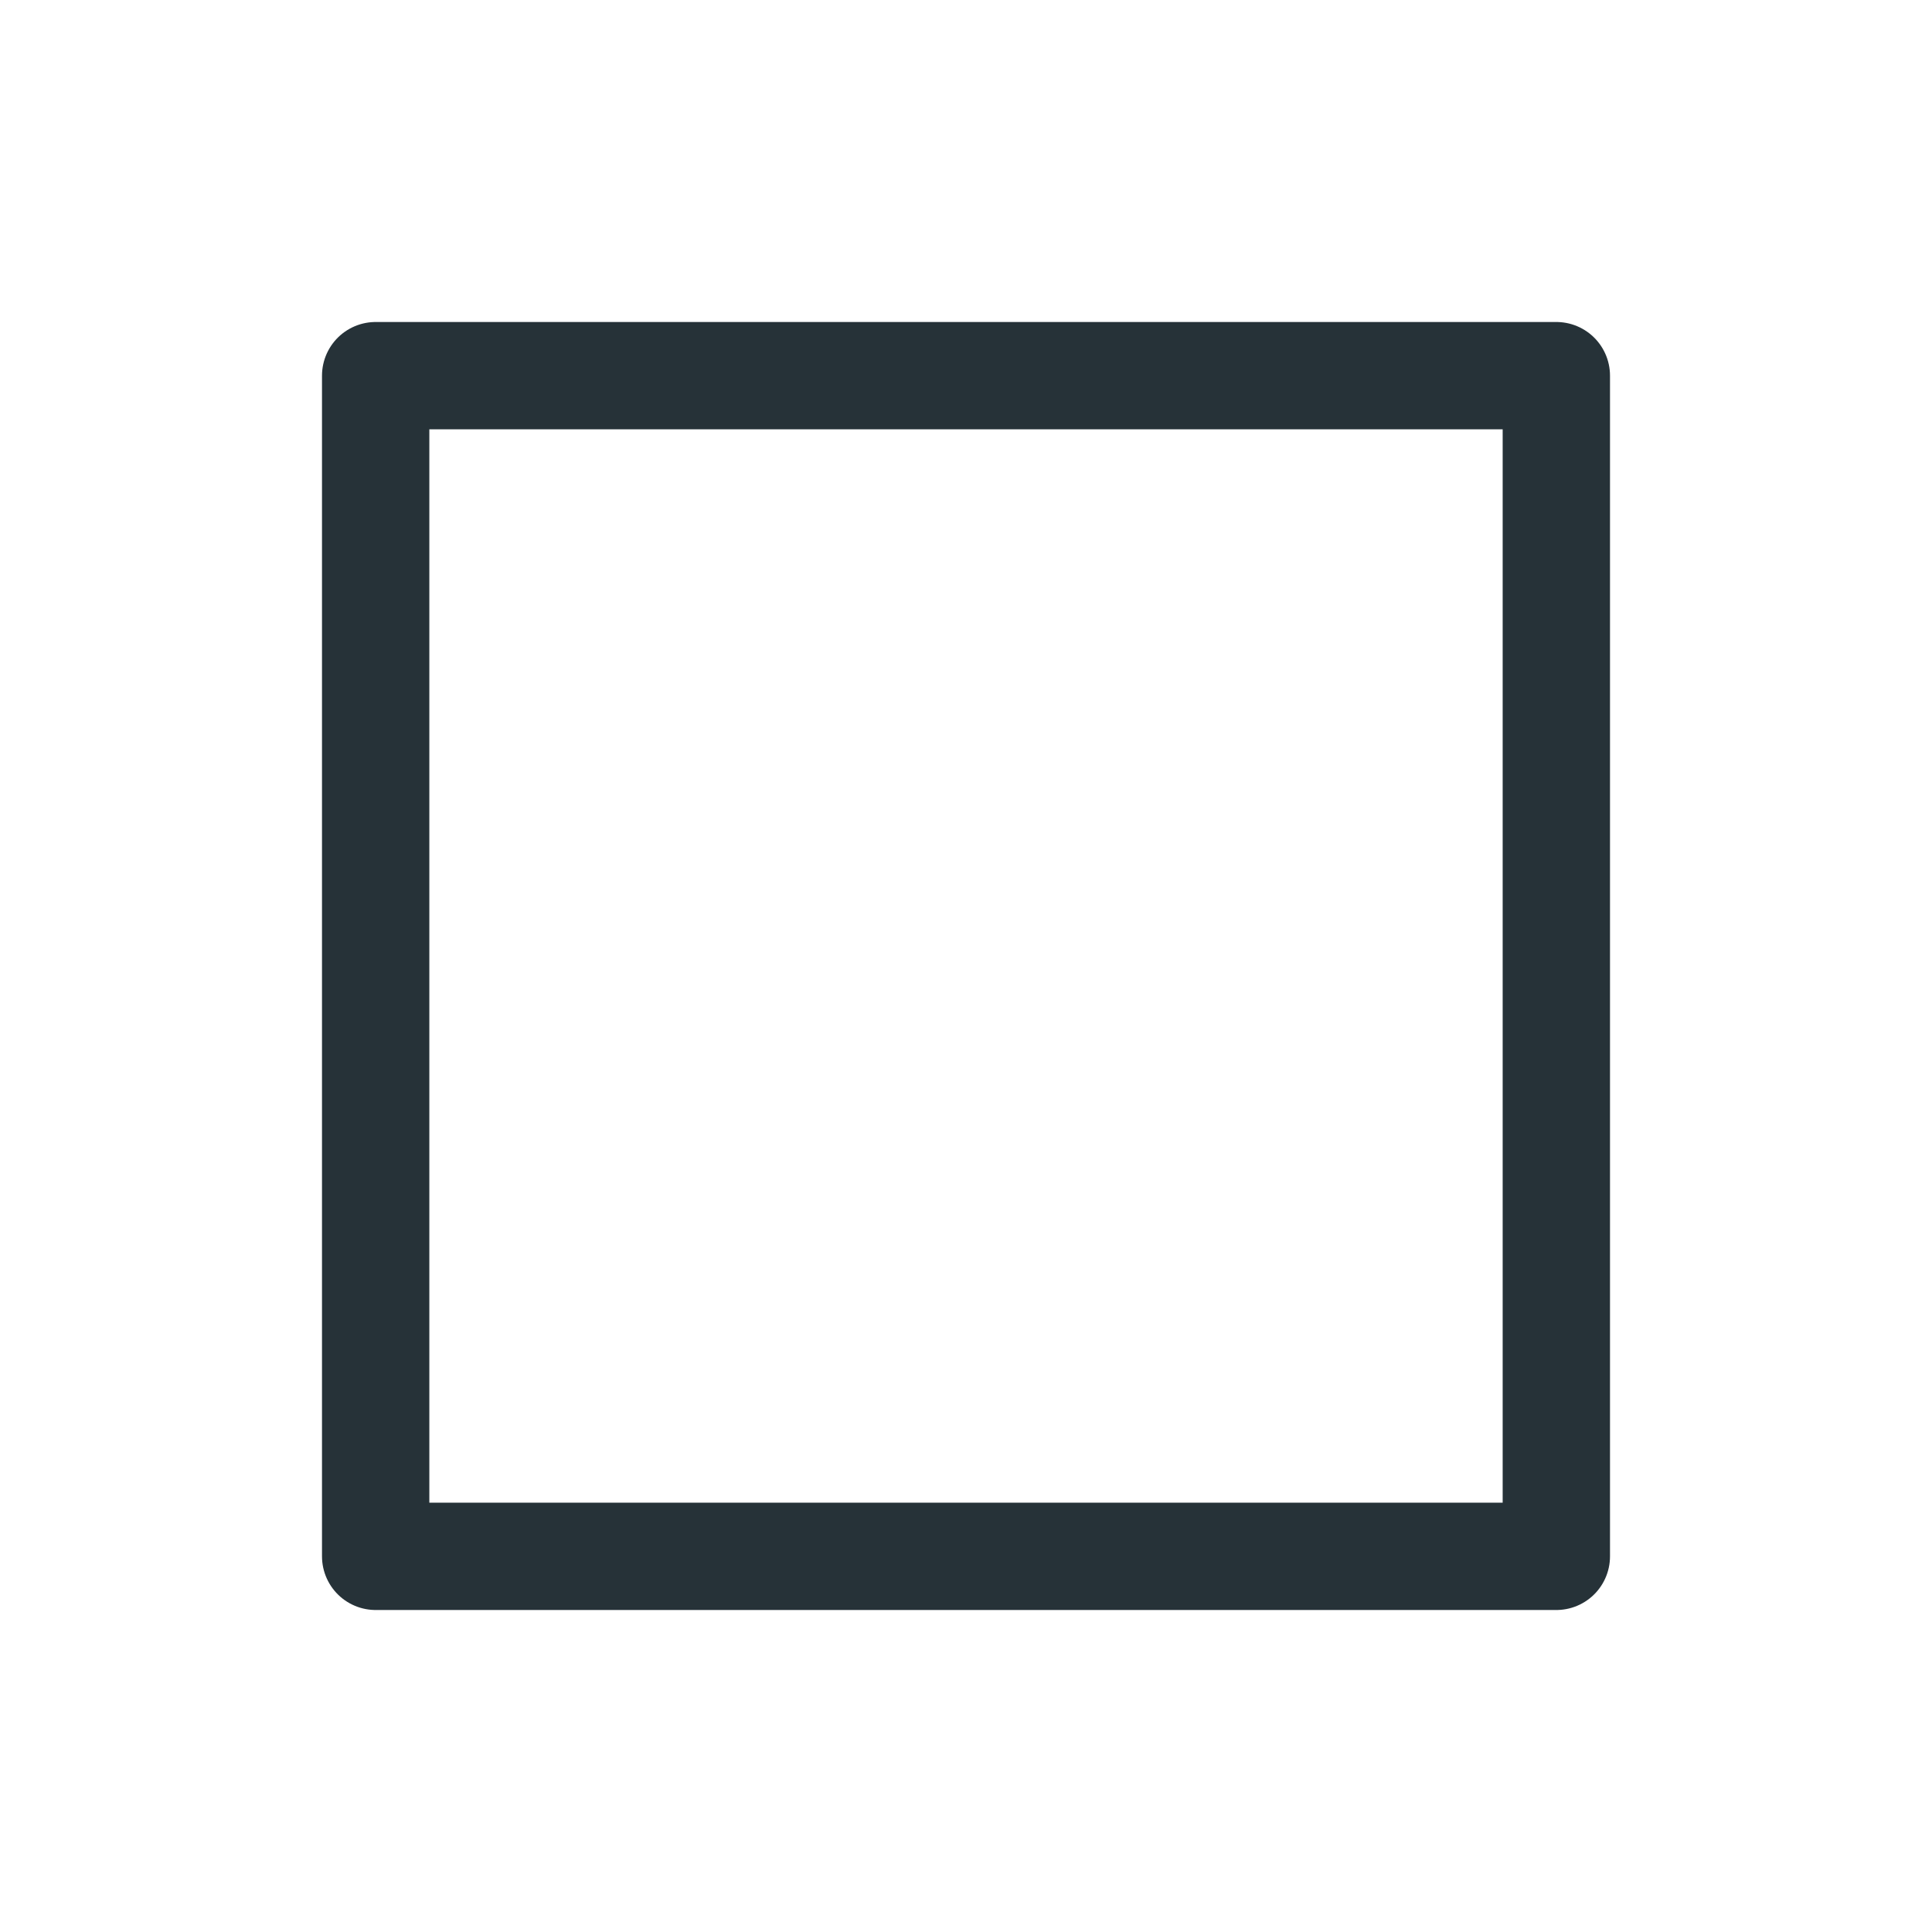
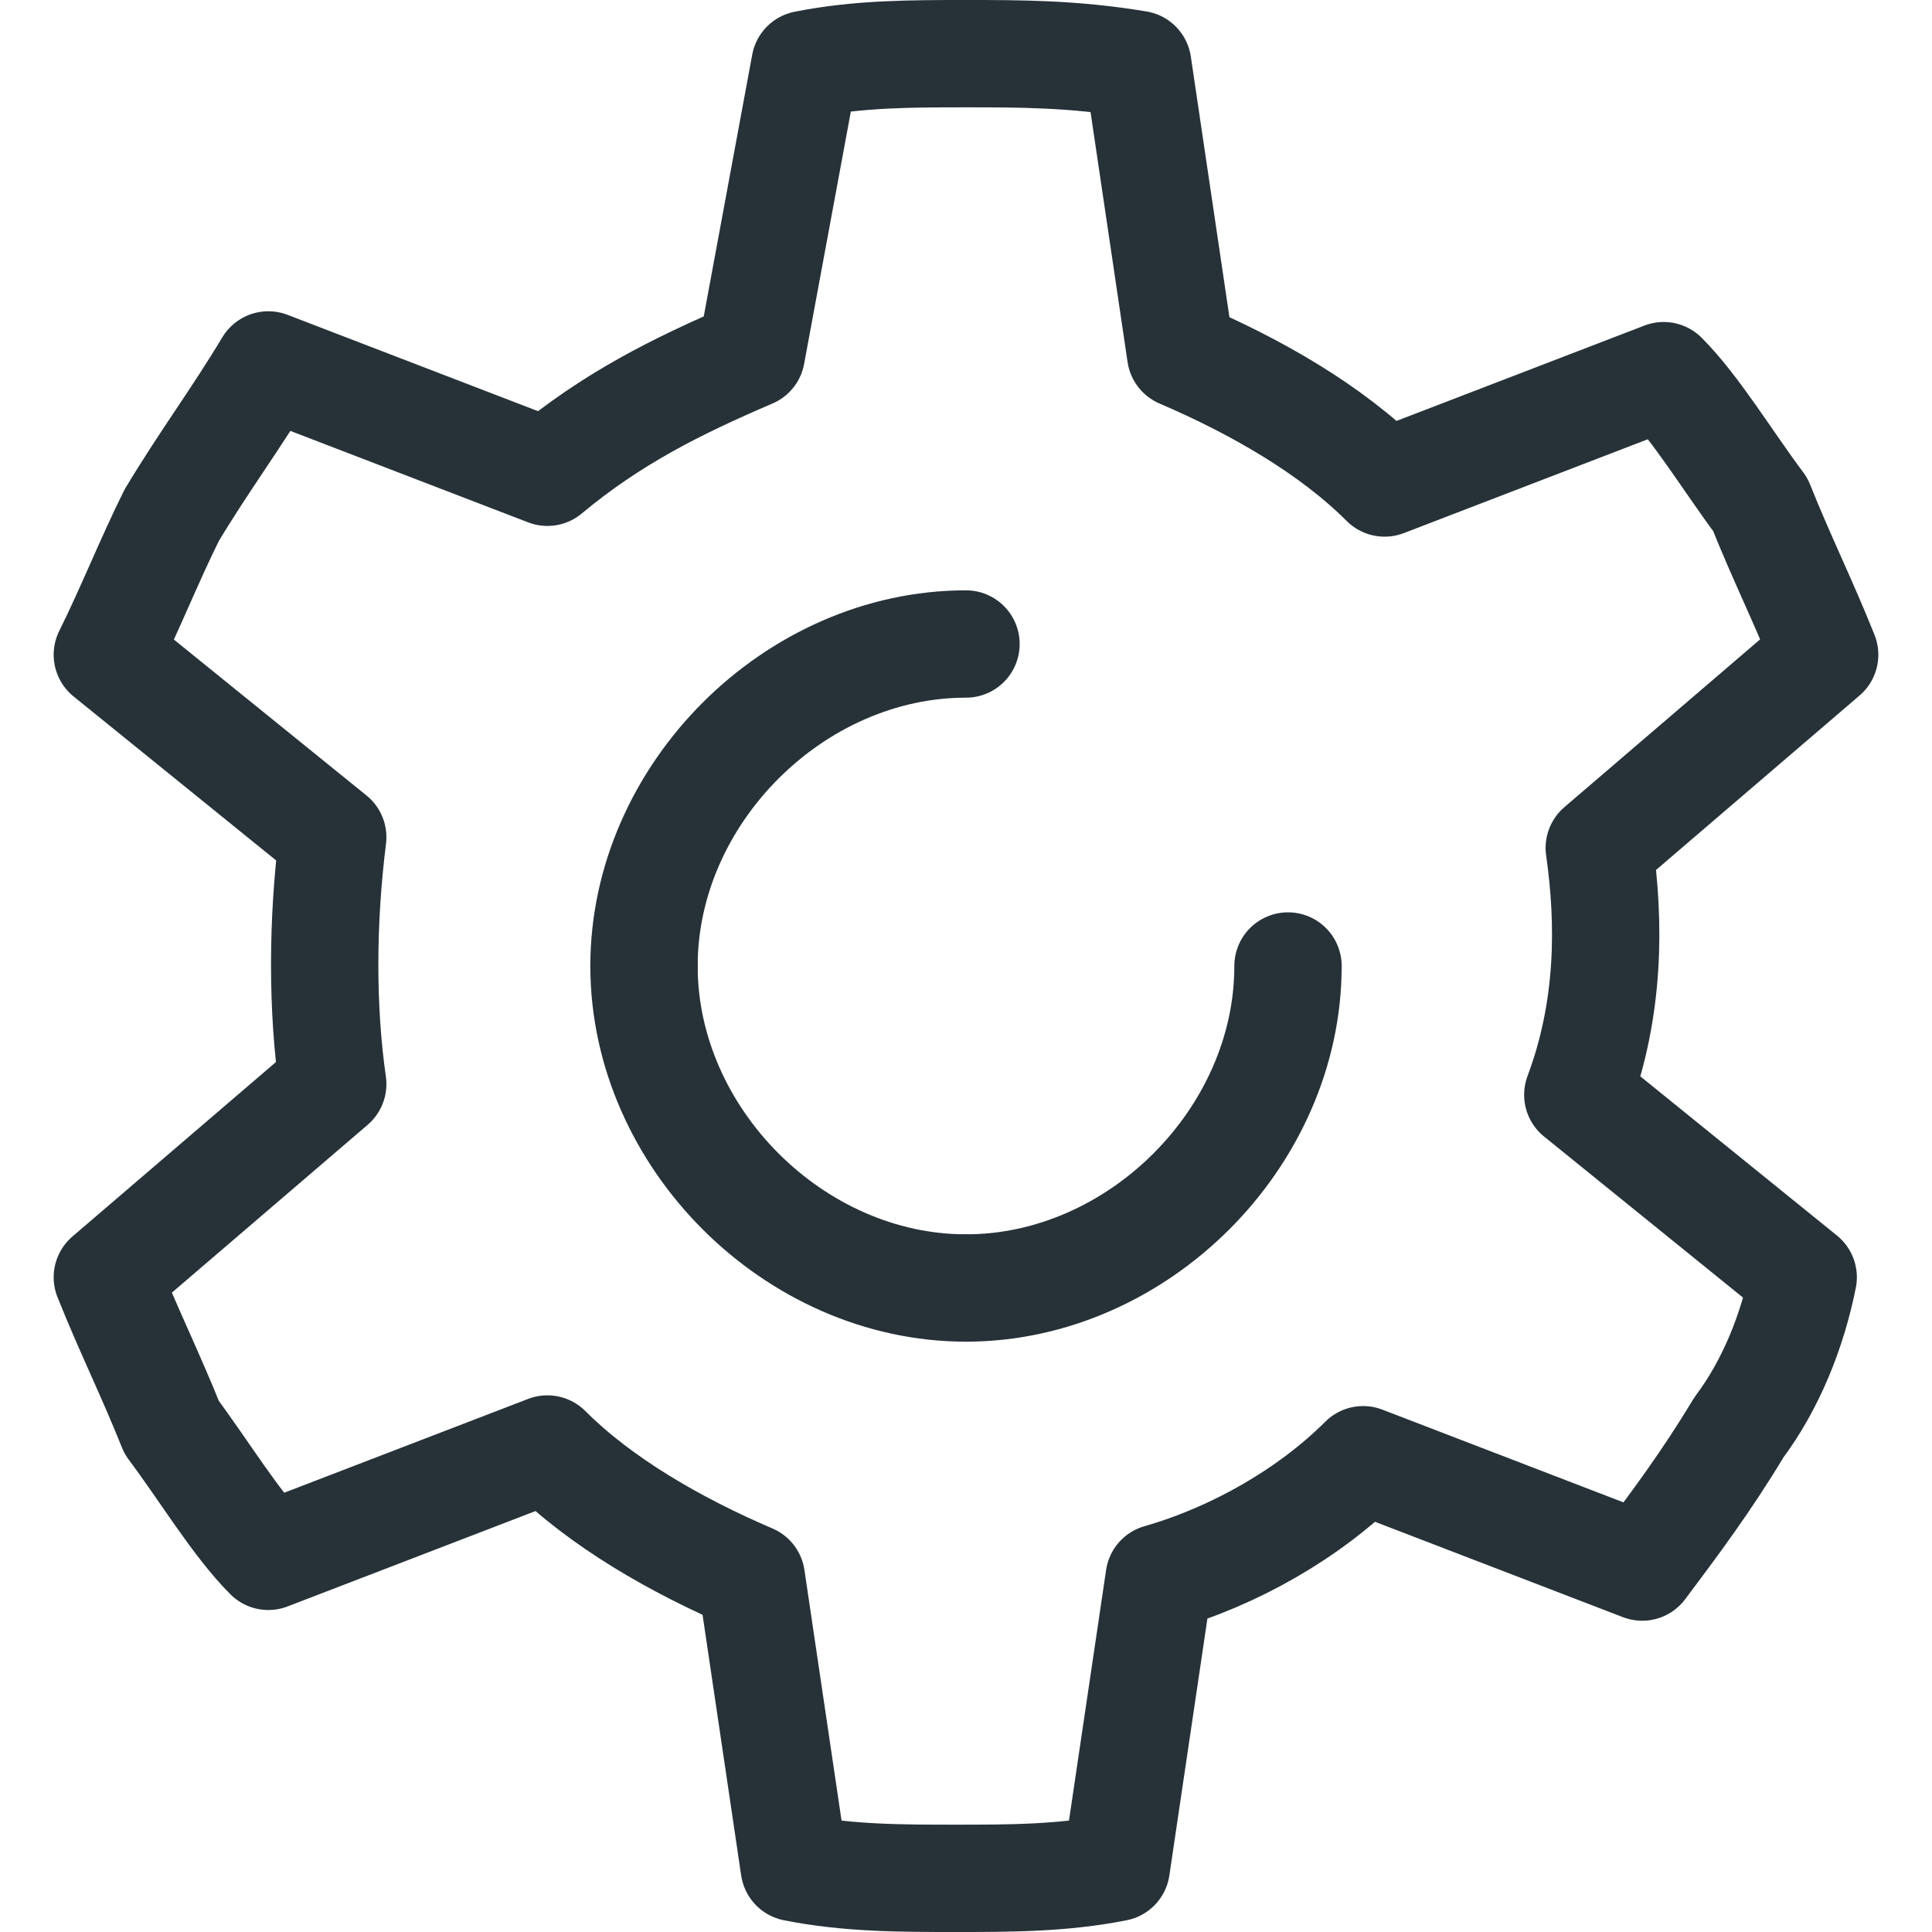
- <svg xmlns="http://www.w3.org/2000/svg" version="1.1" id="Layer_1" x="0px" y="0px" viewBox="0 0 18 18" style="enable-background:new 0 0 18 18;" xml:space="preserve">
-   <defs id="defs4145" />
-   <style type="text/css" id="style4134">
- 	.st0{fill:none;stroke:#263238;stroke-linecap:round;}
- </style>
-   <rect y="3.5" x="3.5" height="11" width="11" id="rect821" style="opacity:1;fill:none;fill-opacity:1;fill-rule:nonzero;stroke:#263238;stroke-width:1;stroke-linecap:square;stroke-linejoin:round;stroke-miterlimit:4;stroke-dasharray:none;stroke-dashoffset:0;stroke-opacity:1;paint-order:normal" />
+ <svg xmlns="http://www.w3.org/2000/svg" xml:space="preserve" enable-background="new 0 0 18 18" viewBox="0 0 18 18" y="0px" x="0px" id="Layer_1" version="1.1">
+   <defs id="defs13" />
+   <path id="path2" d="M14.9,7.9L17,6.1l0,0  c-0.2-0.5-0.4-0.9-0.6-1.4c-0.3-0.4-0.6-0.9-0.9-1.2l0,0c0,0-2.6,1-2.6,1C12.4,4,11.7,3.6,11,3.3c0,0,0,0,0,0l-0.4-2.7l0,0  C10,0.5,9.5,0.5,9,0.5c-0.5,0-1,0-1.5,0.1l0,0L7,3.3C6.3,3.6,5.7,3.9,5.1,4.4l0,0l-2.6-1l0,0C2.2,3.9,1.9,4.3,1.6,4.8  C1.4,5.2,1.2,5.7,1,6.1l0,0c0,0,2.1,1.7,2.1,1.7C3,8.6,3,9.4,3.1,10.1l0,0L1,11.9l0,0c0.2,0.5,0.4,0.9,0.6,1.4  c0.3,0.4,0.6,0.9,0.9,1.2l0,0c0,0,2.6-1,2.6-1C5.6,14,6.3,14.4,7,14.7l0,0l0.4,2.7l0,0c0.5,0.1,1,0.1,1.5,0.1c0.5,0,1,0,1.5-0.1l0,0  c0,0,0.4-2.7,0.4-2.7c0.7-0.2,1.4-0.6,1.9-1.1l0,0l2.6,1l0,0c0.3-0.4,0.6-0.8,0.9-1.3c0.3-0.4,0.5-0.9,0.6-1.4l0,0  c0,0-2.1-1.7-2.1-1.7C15,9.4,15,8.6,14.9,7.9" stroke-linejoin="round" stroke-linecap="round" stroke="#263238" fill="none" />
+   <path id="path4" d="M12,9  c0,1.6-1.4,3-3,3" stroke-miterlimit="10" stroke-linejoin="round" stroke-linecap="round" stroke="#263238" fill="none" />
+   <path id="path6" d="M6,9c0-1.6,1.4-3,3-3  " stroke-miterlimit="10" stroke-linejoin="round" stroke-linecap="round" stroke="#263238" fill="none" />
+   <path id="path8" d="M6,9c0,1.6,1.4,3,3,3  " stroke-miterlimit="10" stroke-linejoin="round" stroke-linecap="round" stroke="#263238" fill="none" />
</svg>
